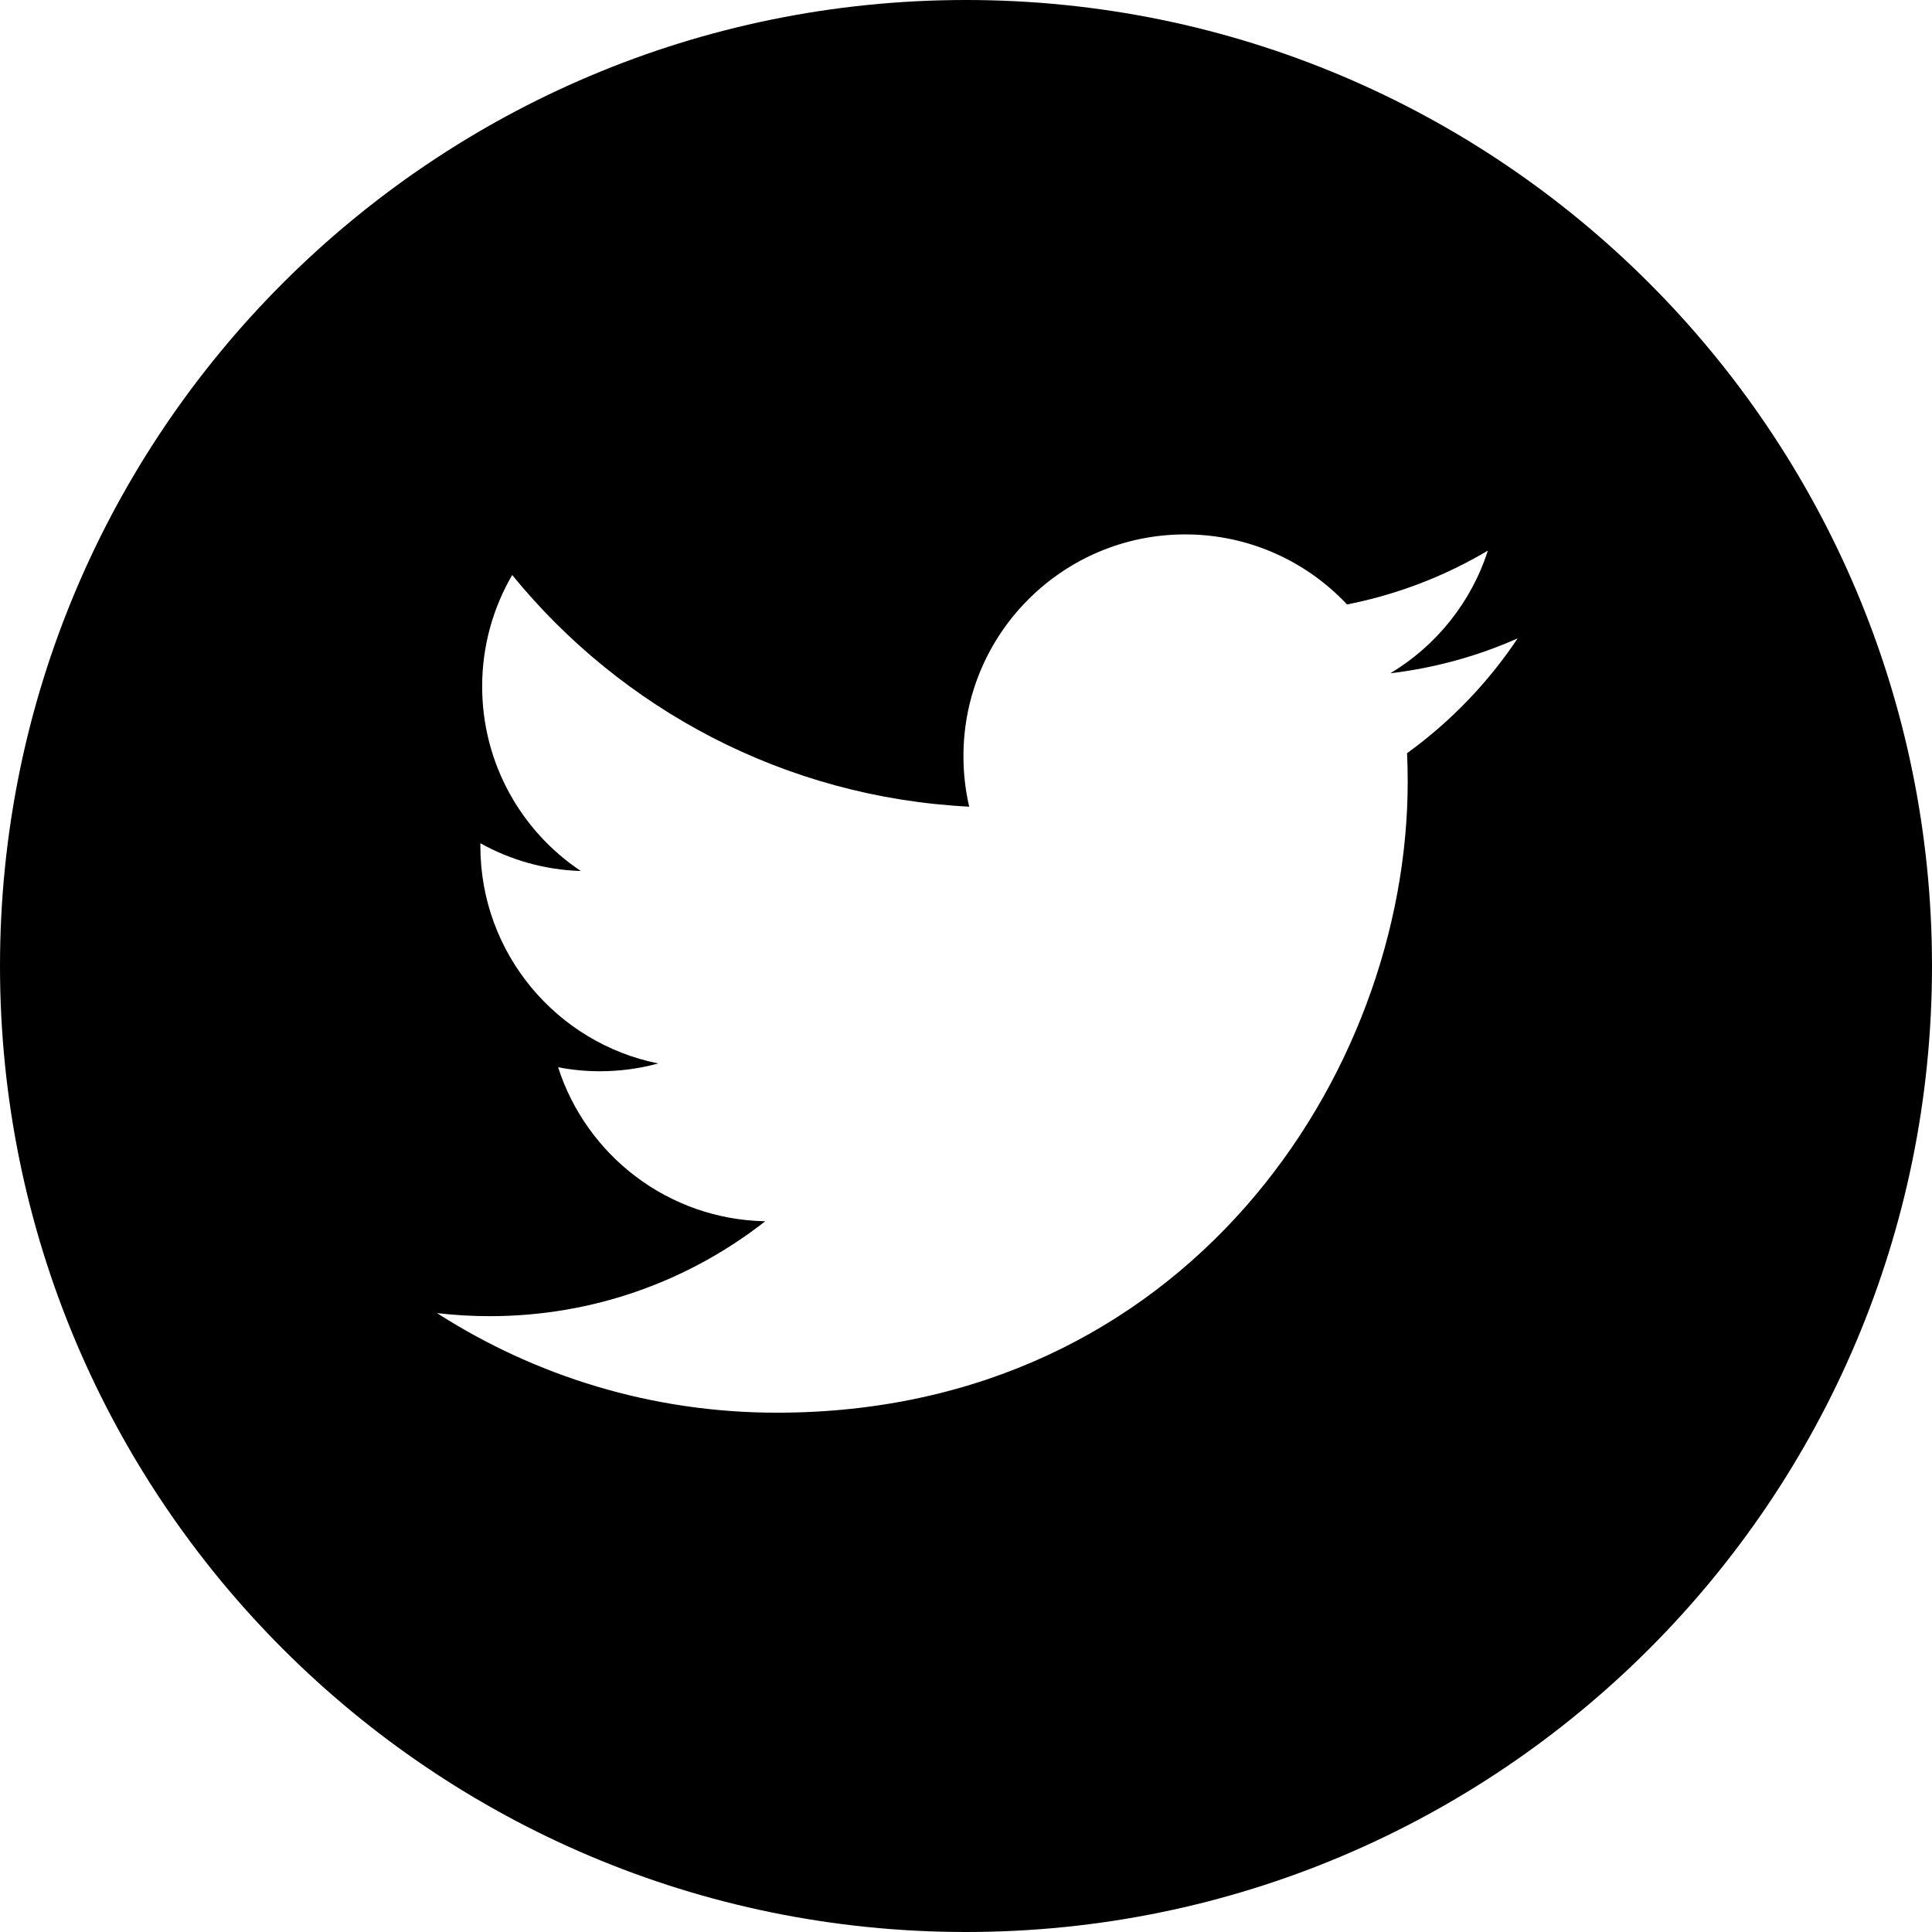
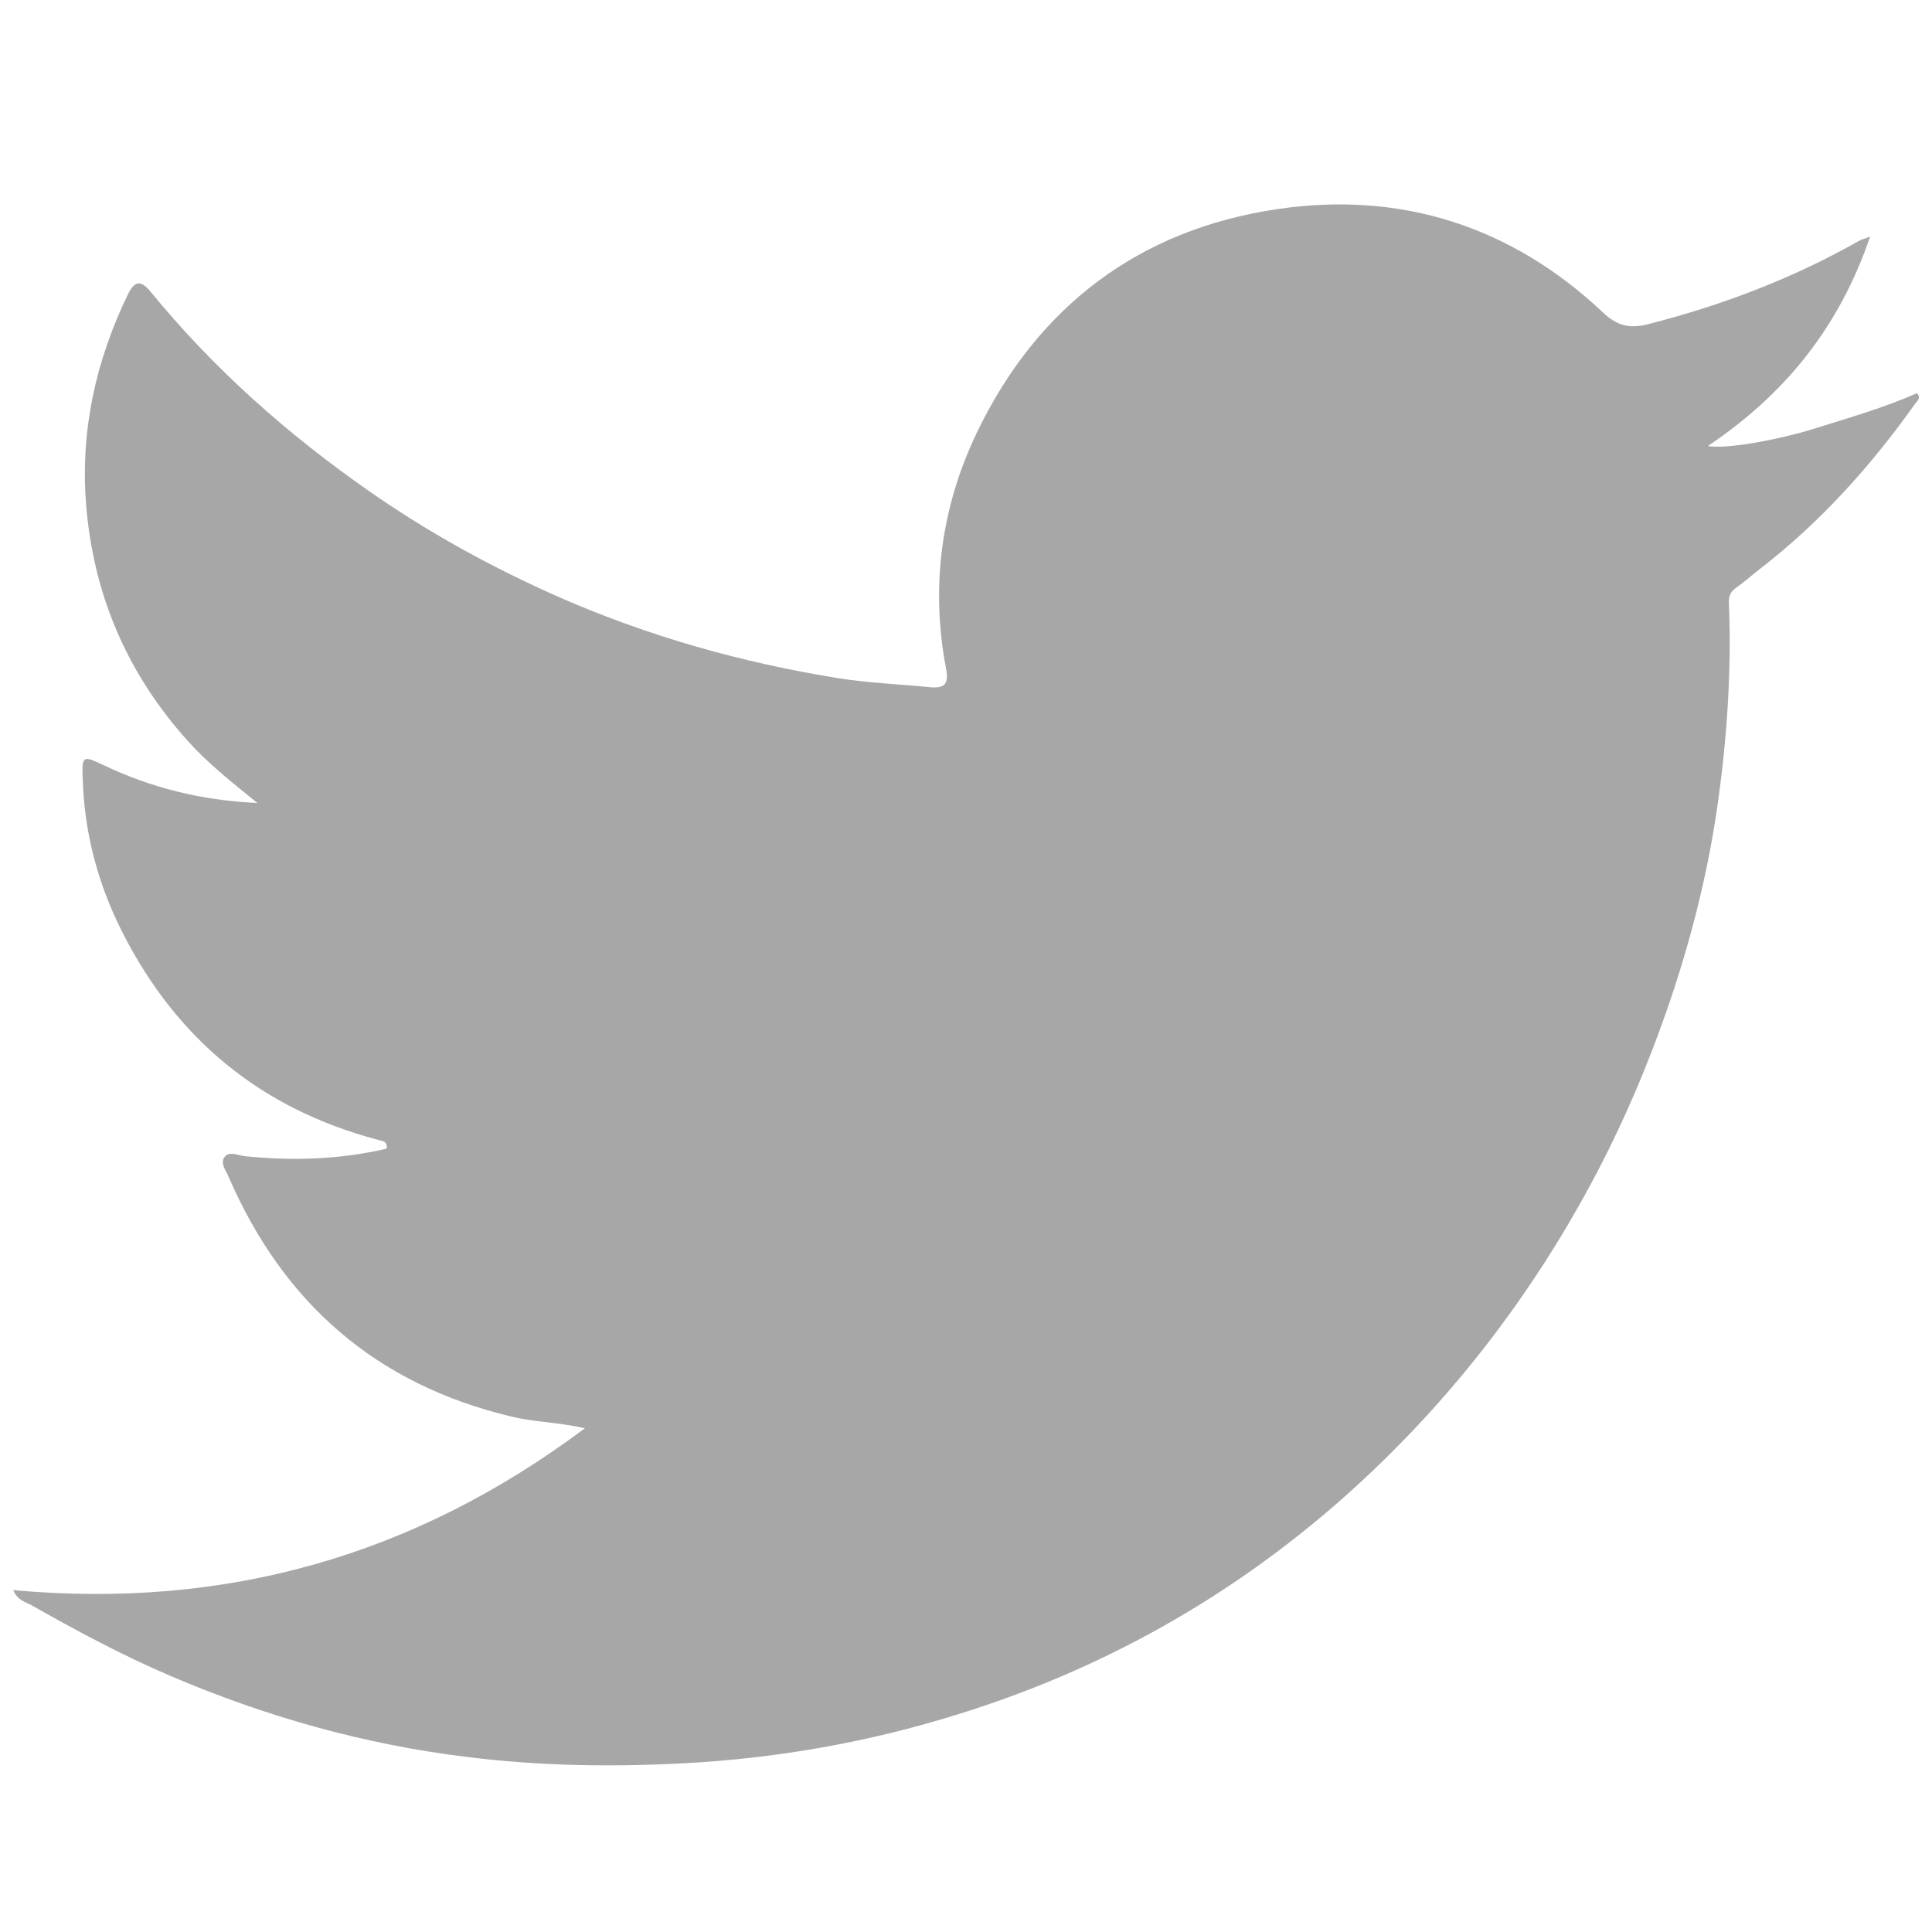
- <svg xmlns="http://www.w3.org/2000/svg" height="512pt" viewBox="0 0 512 512" width="512pt">
-   <path d="m256 0c-141.363 0-256 114.637-256 256s114.637 256 256 256 256-114.637 256-256-114.637-256-256-256zm116.887 199.602c.113 2.52.168 5.051.168 7.594 0 77.645-59.102 167.18-167.184 167.184h.004-.004c-33.184 0-64.062-9.727-90.066-26.395 4.598.543 9.277.812 14.016.812 27.531 0 52.867-9.391 72.98-25.152-25.723-.477-47.41-17.465-54.895-40.812 3.582.688 7.266 1.062 11.043 1.062 5.363 0 10.559-.723 15.496-2.07-26.887-5.383-47.141-29.145-47.141-57.598 0-.266 0-.504.008-.75 7.918 4.402 16.973 7.051 26.613 7.348-15.777-10.527-26.148-28.523-26.148-48.91 0-10.766 2.91-20.852 7.957-29.535 28.977 35.555 72.281 58.938 121.117 61.395-1.008-4.305-1.527-8.789-1.527-13.398 0-32.438 26.316-58.754 58.766-58.754 16.902 0 32.168 7.145 42.891 18.566 13.387-2.641 25.957-7.531 37.312-14.262-4.395 13.715-13.707 25.223-25.84 32.5 11.887-1.422 23.215-4.574 33.742-9.254-7.863 11.785-17.836 22.137-29.309 30.43zm0 0" />
+ <svg xmlns="http://www.w3.org/2000/svg" enable-background="new 0 0 512 512" id="Layer_1" version="1.1" viewBox="0 0 512 512" xml:space="preserve">
+   <g>
+     <path d="M3.5,421.4c56,5.1,106.1-8.9,151.5-42.9c-7-1.6-13.4-1.6-19.5-3.1c-35.7-8.5-60.4-30-74.9-63.5   c-0.7-1.7-2.5-3.8-0.9-5.5c1.2-1.3,3.5-0.2,5.2,0c12.6,1.3,25.2,0.9,37.6-2c0.2-2.2-1.4-2-2.6-2.4c-30.7-8.2-53-26.5-67.4-54.8   c-6.6-13-10.2-26.6-10.6-41.2c-0.2-5.7,0.1-5.8,5.4-3.3c12.6,6,25.8,9.4,40.9,10.1c-6.9-5.6-13.1-10.5-18.4-16.4   c-16.1-17.9-25.1-38.8-27-62.9c-1.5-19.6,2.6-37.9,11.1-55.5c1.9-3.9,3.6-3.6,6-0.7C56.6,97.7,76.1,115,97.6,130   c16,11.2,33,20.5,50.9,28.4c23.6,10.3,48.1,17.2,73.5,21.3c8,1.3,16.2,1.6,24.3,2.4c4.1,0.4,5.2-0.8,4.4-5   c-4.1-21.6-1.3-42.6,8.1-62.3c16.1-33.6,43.1-54,79.8-59.4c32.6-4.8,61.9,4.5,86.2,27.4c3.7,3.5,7,4.4,12,3.1   c19.6-5,38.3-12.1,55.9-22.1c0.5-0.3,1.1-0.4,2.9-1.1c-8.2,24.1-22.7,41.9-43,55.5c4.7,0.9,18.6-1.6,28.2-4.6   c9.2-2.9,18.4-5.5,27.2-9.4c1.2,1.3,0.1,2-0.4,2.7c-11.7,16.5-25.1,31.4-41.1,43.8c-2.2,1.7-4.3,3.6-6.6,5.2   c-1.7,1.2-1.8,2.7-1.7,4.4c0.7,18.2-0.6,36.3-3.2,54.2c-2.7,18.3-7.3,36.1-13.4,53.6c-5,14.3-10.9,28.2-17.9,41.7   c-17.3,33.2-39.8,62.4-67.9,87.3c-29.9,26.4-63.9,45.4-101.9,57.2c-23.7,7.4-48,11.7-72.9,13c-19.2,1-38.3,0.7-57.3-1.7   c-27.2-3.3-53.4-10.7-78.6-21.5c-12.9-5.5-25.1-12.1-37.3-19C6.1,424.4,4.4,423.6,3.5,421.4z" fill="#A7A7A7" />
+   </g>
</svg>
